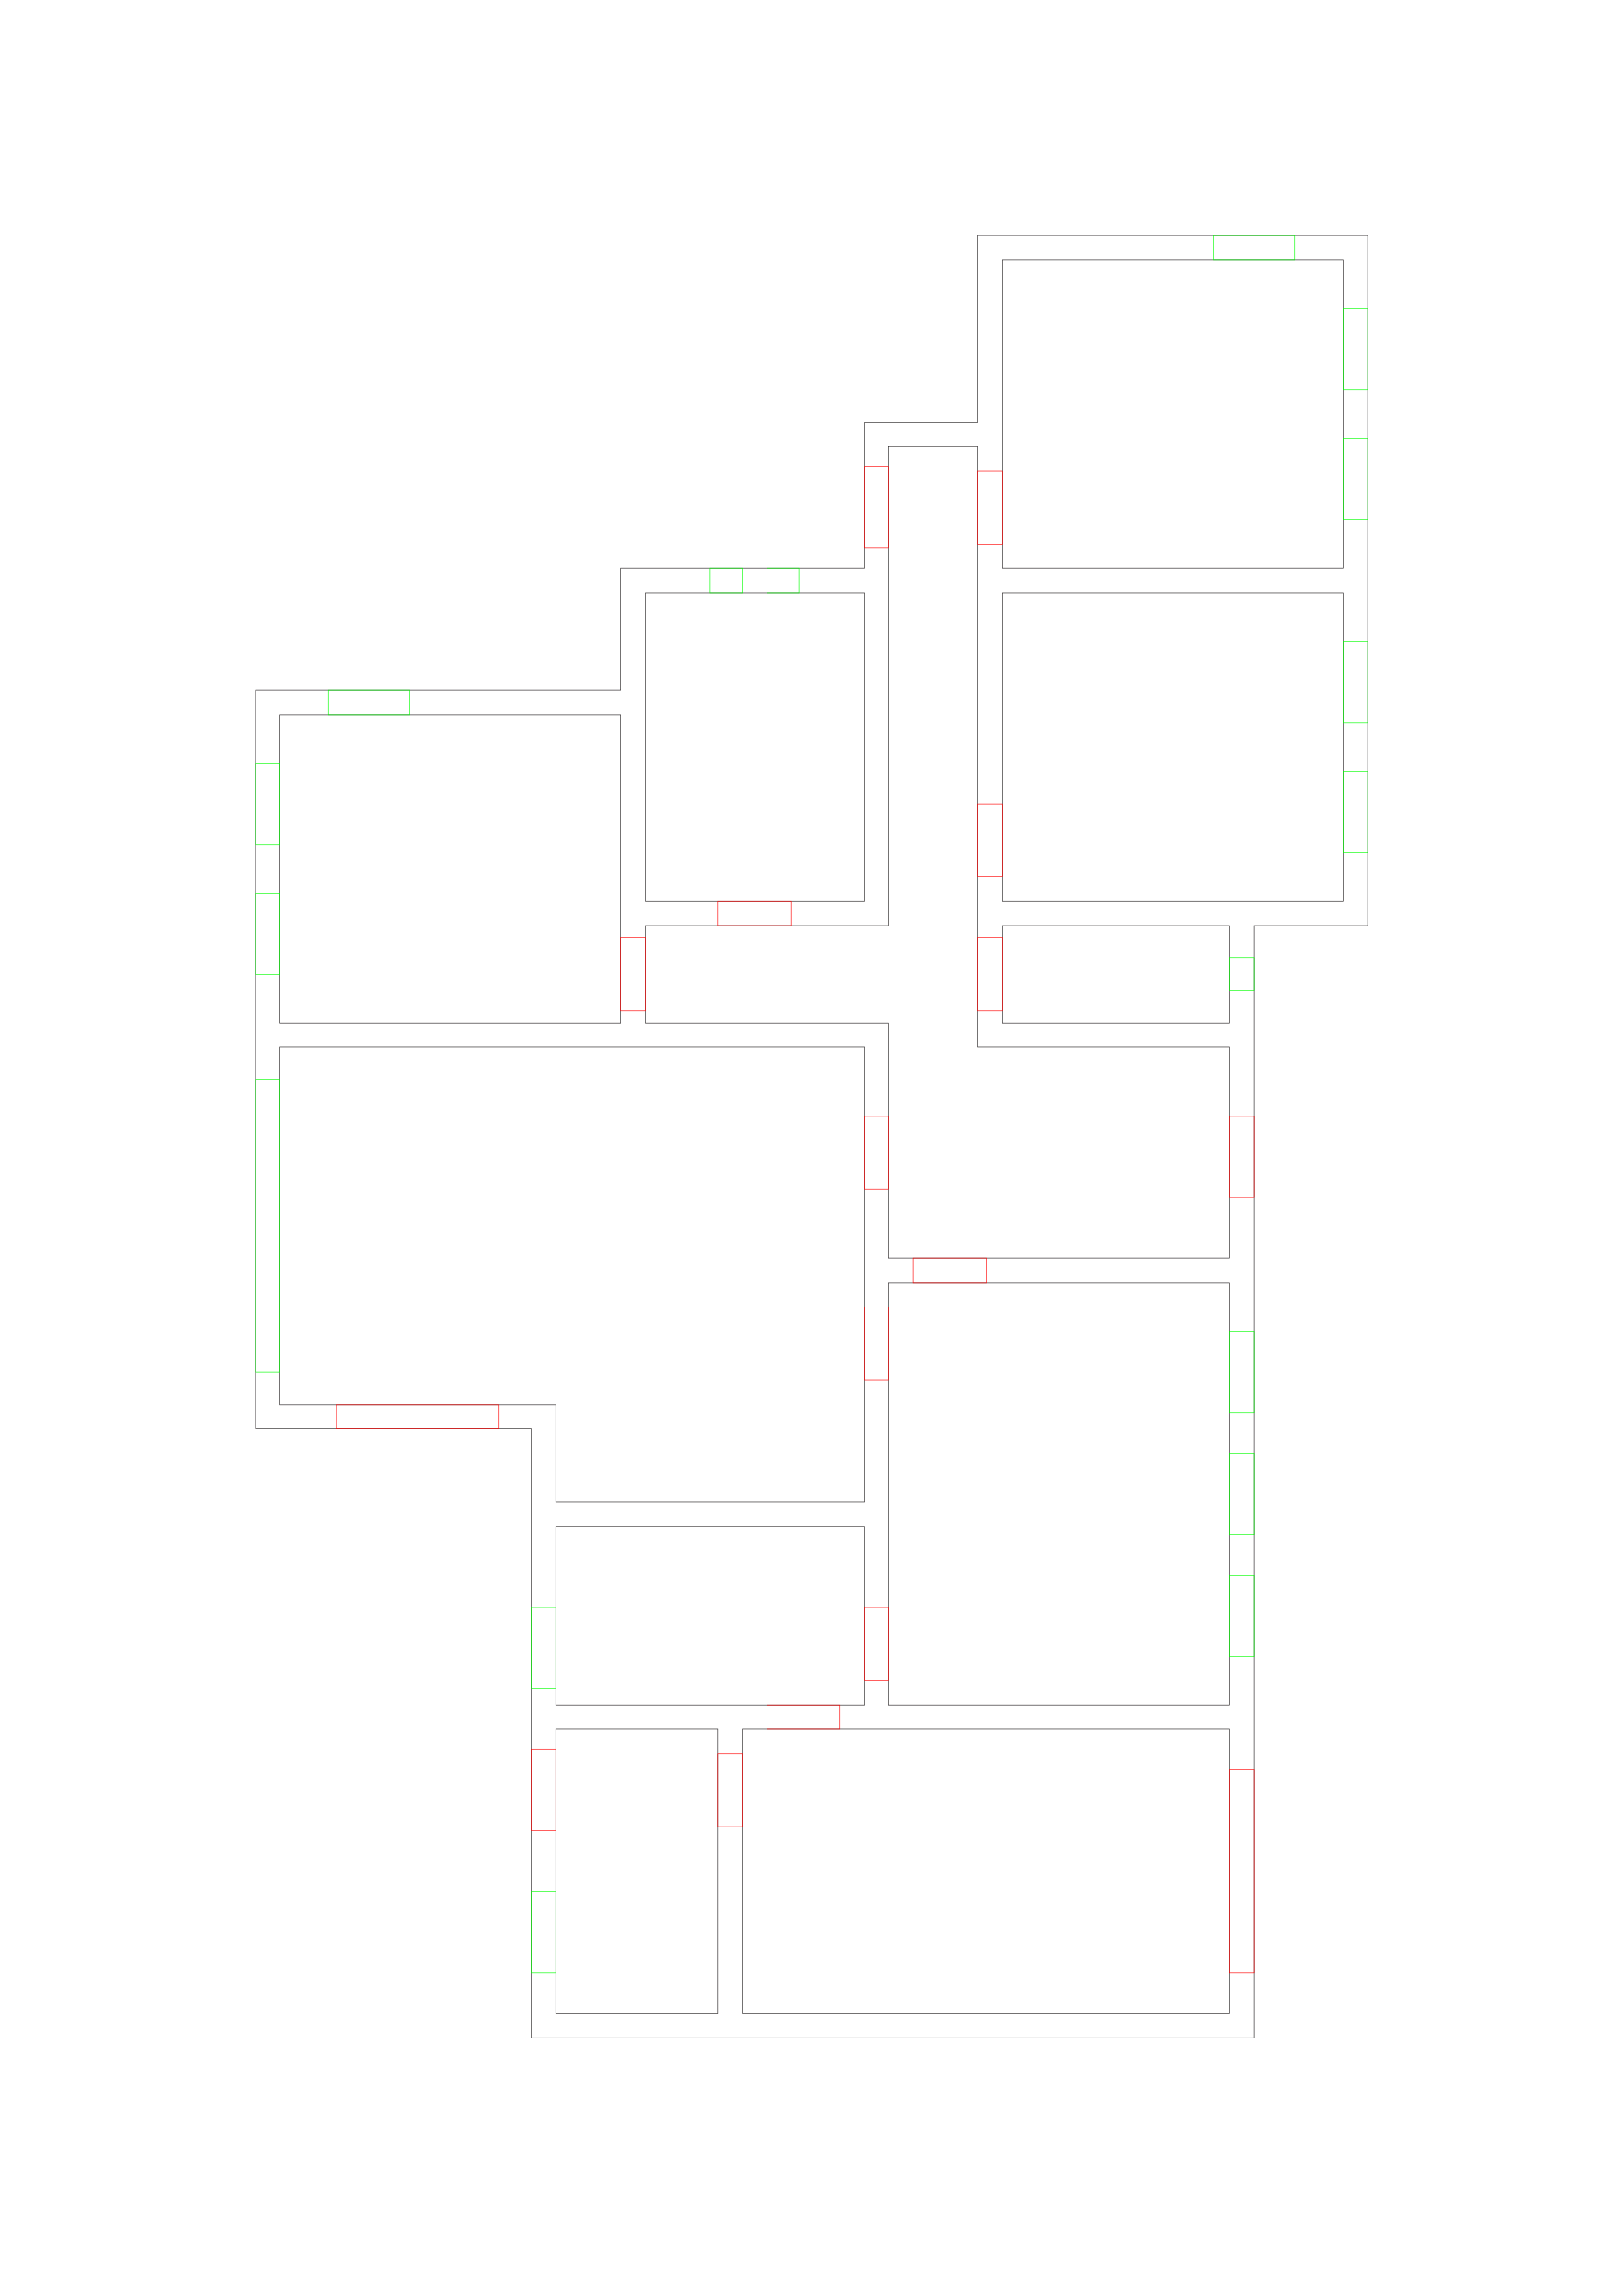
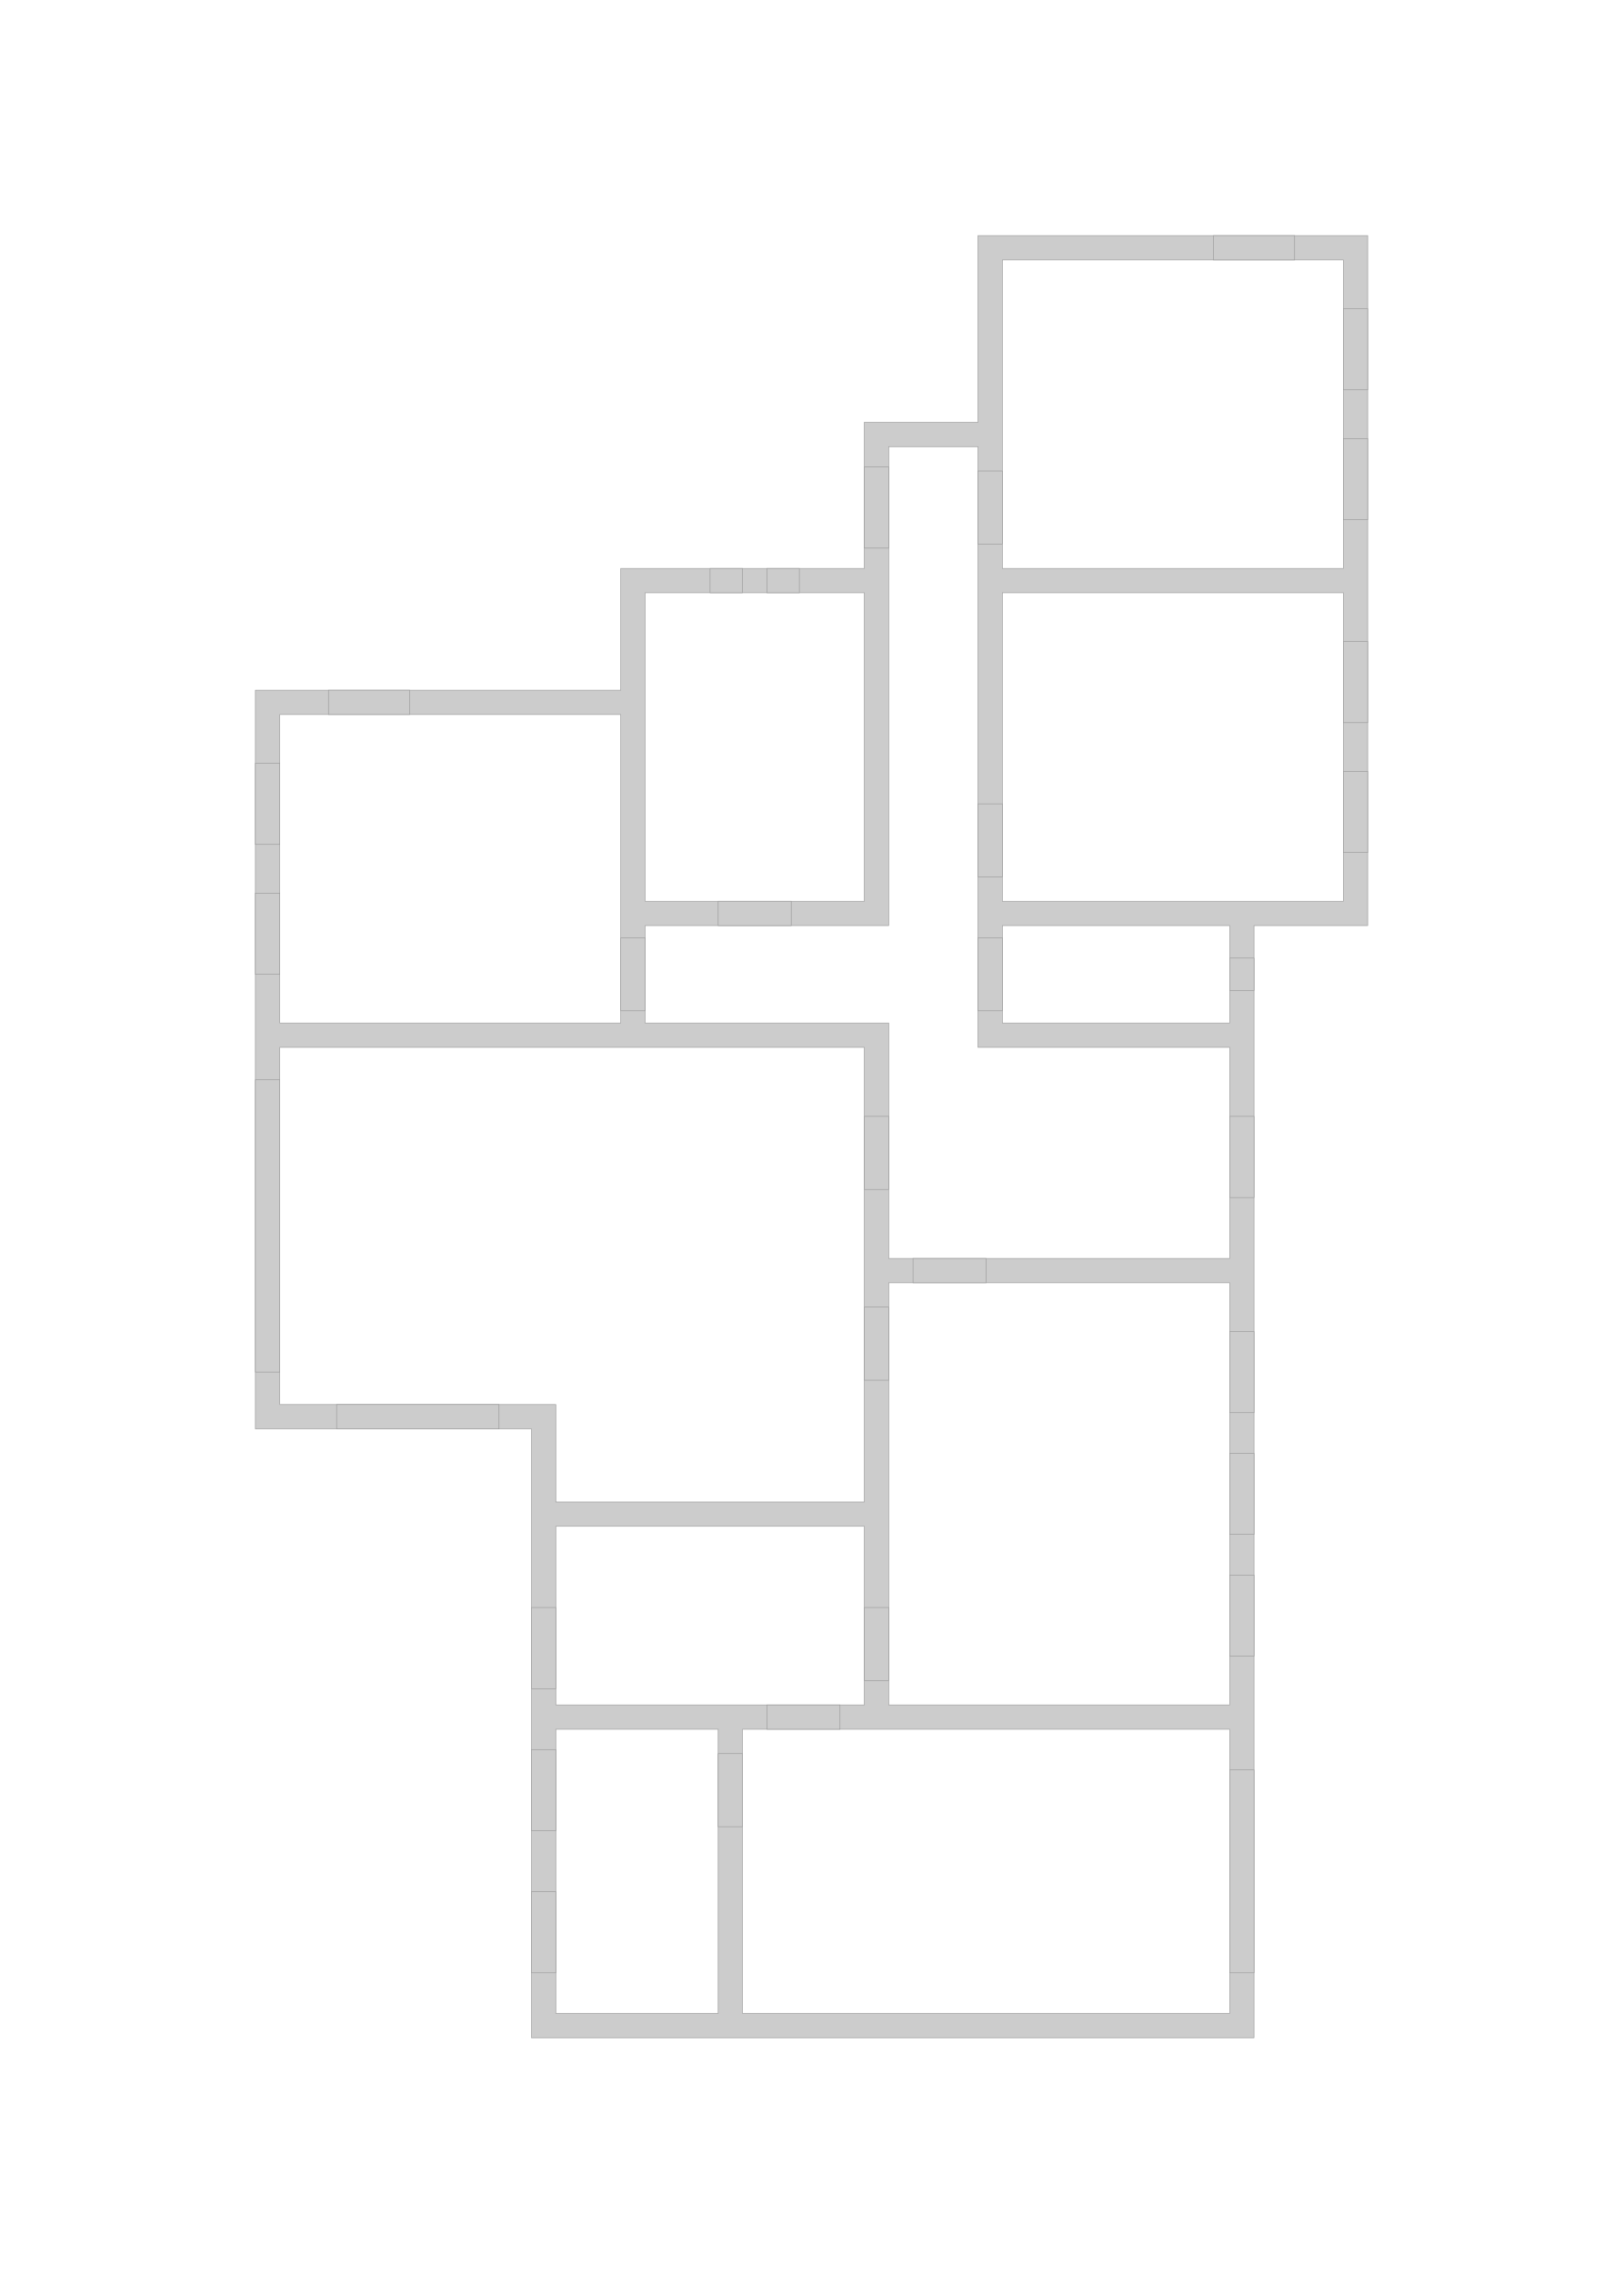
<svg xmlns="http://www.w3.org/2000/svg" viewBox="0 0 3779.533 5291.333" height="5291.333" width="3779.533" xml:space="preserve" id="svg2" version="1.1">
  <defs id="defs6" />
  <g transform="matrix(1.333333,0,0,-1.333333,0,5291.333)" id="g10">
-     <path id="path12" style="fill:none;stroke:#231f20;stroke-width:1;stroke-linecap:butt;stroke-linejoin:miter;stroke-miterlimit:10;stroke-dasharray:none;stroke-opacity:1" d="m 2345.1,2976.091 h -595.275 v 538.583 H 2345.1 Z m 0,-581.102 h -595.275 v 538.583 H 2345.1 Z M 2146.675,2182.39 h -396.851 v 170.079 h 396.851 z m 0,-42.519 v -368.504 h -595.276 v 411.023 h -425.196 v 170.079 h 425.196 v 836.22 h 155.907 V 2139.871 Z m 0,-1148.032 H 1551.4 v 737.008 h 595.275 z M 1253.761,453.257 H 970.297 v 496.062 h 283.464 z m 892.914,0 h -850.394 v 496.062 h 850.394 z M 970.297,1303.65 H 1508.88 V 991.839 H 970.297 Z m -10e-4,42.521 v 170.078 H 488.407 v 623.622 H 1508.88 v -793.7 z M 488.407,2720.973 h 595.275 V 2182.39 H 488.407 Z m 637.796,212.598 h 382.677 v -538.583 h -382.677 z m 581.103,297.638 H 1508.88 V 2976.091 H 1083.683 V 2763.493 H 445.887 V 1473.729 h 481.89 V 410.737 h 1261.416 v 1941.732 h 198.427 v 1204.724 h -680.314 z" />
-     <path id="path14" style="fill:none;stroke:#ff0000;stroke-width:1;stroke-linecap:butt;stroke-linejoin:miter;stroke-miterlimit:10;stroke-dasharray:none;stroke-opacity:1" d="m 970.296,772.154 h -42.52 v 141.732 h 42.52 z" />
-     <path id="path16" style="fill:none;stroke:#ff0000;stroke-width:1;stroke-linecap:butt;stroke-linejoin:miter;stroke-miterlimit:10;stroke-dasharray:none;stroke-opacity:1" d="M 1296.281,779.24 H 1253.76 V 906.8 h 42.521 z" />
-     <path id="path18" style="fill:none;stroke:#ff0000;stroke-width:1;stroke-linecap:butt;stroke-linejoin:miter;stroke-miterlimit:10;stroke-dasharray:none;stroke-opacity:1" d="m 2189.194,524.123 h -42.52 v 354.331 h 42.52 z" />
-     <path id="path20" style="fill:none;stroke:#ff0000;stroke-width:1;stroke-linecap:butt;stroke-linejoin:miter;stroke-miterlimit:10;stroke-dasharray:none;stroke-opacity:1" d="M 1466.36,949.319 H 1338.801 V 991.84 H 1466.36 Z" />
-     <path id="path22" style="fill:none;stroke:#ff0000;stroke-width:1;stroke-linecap:butt;stroke-linejoin:miter;stroke-miterlimit:10;stroke-dasharray:none;stroke-opacity:1" d="m 1551.399,1034.359 h -42.52 v 127.559 h 42.52 z" />
-     <path id="path24" style="fill:none;stroke:#ff0000;stroke-width:1;stroke-linecap:butt;stroke-linejoin:miter;stroke-miterlimit:10;stroke-dasharray:none;stroke-opacity:1" d="m 2189.194,1877.666 h -42.52 v 141.732 h 42.52 z" />
-     <path id="path26" style="fill:none;stroke:#ff0000;stroke-width:1;stroke-linecap:butt;stroke-linejoin:miter;stroke-miterlimit:10;stroke-dasharray:none;stroke-opacity:1" d="m 1508.88,3153.256 h 42.52 v -141.732 h -42.52 z" />
-     <path id="path28" style="fill:none;stroke:#ff0000;stroke-width:1;stroke-linecap:butt;stroke-linejoin:miter;stroke-miterlimit:10;stroke-dasharray:none;stroke-opacity:1" d="m 1749.824,2203.65 h -42.519 v 127.559 h 42.519 z" />
-     <path id="path30" style="fill:none;stroke:#ff0000;stroke-width:1;stroke-linecap:butt;stroke-linejoin:miter;stroke-miterlimit:10;stroke-dasharray:none;stroke-opacity:1" d="m 1749.824,2437.508 h -42.519 v 127.559 h 42.519 z" />
-     <path id="path32" style="fill:none;stroke:#ff0000;stroke-width:1;stroke-linecap:butt;stroke-linejoin:miter;stroke-miterlimit:10;stroke-dasharray:none;stroke-opacity:1" d="m 1749.824,3018.611 h -42.519 v 127.559 h 42.519 z" />
-     <path id="path34" style="fill:none;stroke:#ff0000;stroke-width:1;stroke-linecap:butt;stroke-linejoin:miter;stroke-miterlimit:10;stroke-dasharray:none;stroke-opacity:1" d="m 1381.321,2352.469 h -127.559 v 42.52 h 127.559 z" />
-     <path id="path36" style="fill:none;stroke:#ff0000;stroke-width:1;stroke-linecap:butt;stroke-linejoin:miter;stroke-miterlimit:10;stroke-dasharray:none;stroke-opacity:1" d="m 1126.203,2203.65 h -42.52 v 127.559 h 42.52 z" />
-     <path id="path38" style="fill:none;stroke:#ff0000;stroke-width:1;stroke-linecap:butt;stroke-linejoin:miter;stroke-miterlimit:10;stroke-dasharray:none;stroke-opacity:1" d="M 871.084,1473.729 H 587.619 v 42.52 h 283.465 z" />
-     <path id="path40" style="fill:none;stroke:#ff0000;stroke-width:1;stroke-linecap:butt;stroke-linejoin:miter;stroke-miterlimit:10;stroke-dasharray:none;stroke-opacity:1" d="m 1551.4,1891.839 h -42.521 v 127.559 h 42.521 z" />
-     <path id="path42" style="fill:none;stroke:#ff0000;stroke-width:1;stroke-linecap:butt;stroke-linejoin:miter;stroke-miterlimit:10;stroke-dasharray:none;stroke-opacity:1" d="m 1551.4,1558.768 h -42.521 v 127.56 h 42.521 z" />
-     <path id="path44" style="fill:none;stroke:#ff0000;stroke-width:1;stroke-linecap:butt;stroke-linejoin:miter;stroke-miterlimit:10;stroke-dasharray:none;stroke-opacity:1" d="m 1721.479,1728.847 h -127.56 v 42.52 h 127.56 z" />
-     <path id="path46" style="fill:none;stroke:#01ff00;stroke-width:1;stroke-linecap:butt;stroke-linejoin:miter;stroke-miterlimit:10;stroke-dasharray:none;stroke-opacity:1" d="m 970.296,524.123 h -42.52 v 141.732 h 42.52 z" />
-     <path id="path48" style="fill:none;stroke:#01ff00;stroke-width:1;stroke-linecap:butt;stroke-linejoin:miter;stroke-miterlimit:10;stroke-dasharray:none;stroke-opacity:1" d="m 2189.194,1076.879 h -42.52 v 141.732 h 42.52 z" />
-     <path id="path50" style="fill:none;stroke:#01ff00;stroke-width:1;stroke-linecap:butt;stroke-linejoin:miter;stroke-miterlimit:10;stroke-dasharray:none;stroke-opacity:1" d="m 2189.194,1289.477 h -42.52 v 141.732 h 42.52 z" />
-     <path id="path52" style="fill:none;stroke:#01ff00;stroke-width:1;stroke-linecap:butt;stroke-linejoin:miter;stroke-miterlimit:10;stroke-dasharray:none;stroke-opacity:1" d="m 2189.194,1502.076 h -42.52 v 141.732 h 42.52 z" />
-     <path id="path54" style="fill:none;stroke:#01ff00;stroke-width:1;stroke-linecap:butt;stroke-linejoin:miter;stroke-miterlimit:10;stroke-dasharray:none;stroke-opacity:1" d="m 970.297,1020.185 h -42.52 v 141.732 h 42.52 z" />
-     <path id="path56" style="fill:none;stroke:#01ff00;stroke-width:1;stroke-linecap:butt;stroke-linejoin:miter;stroke-miterlimit:10;stroke-dasharray:none;stroke-opacity:1" d="m 488.406,1572.942 h -42.52 v 510.236 h 42.52 z" />
-     <path id="path58" style="fill:none;stroke:#01ff00;stroke-width:1;stroke-linecap:butt;stroke-linejoin:miter;stroke-miterlimit:10;stroke-dasharray:none;stroke-opacity:1" d="m 488.406,2267.43 h -42.52 v 141.732 h 42.52 z" />
-     <path id="path60" style="fill:none;stroke:#01ff00;stroke-width:1;stroke-linecap:butt;stroke-linejoin:miter;stroke-miterlimit:10;stroke-dasharray:none;stroke-opacity:1" d="m 488.406,2494.201 h -42.52 v 141.732 h 42.52 z" />
-     <path id="path62" style="fill:none;stroke:#01ff00;stroke-width:1;stroke-linecap:butt;stroke-linejoin:miter;stroke-miterlimit:10;stroke-dasharray:none;stroke-opacity:1" d="M 715.178,2720.973 H 573.446 v 42.52 h 141.732 z" />
-     <path id="path64" style="fill:none;stroke:#01ff00;stroke-width:1;stroke-linecap:butt;stroke-linejoin:miter;stroke-miterlimit:10;stroke-dasharray:none;stroke-opacity:1" d="m 2260.061,3514.674 h -141.732 v 42.52 h 141.732 z" />
-     <path id="path66" style="fill:none;stroke:#01ff00;stroke-width:1;stroke-linecap:butt;stroke-linejoin:miter;stroke-miterlimit:10;stroke-dasharray:none;stroke-opacity:1" d="m 2387.619,2480.028 h -42.52 v 141.732 h 42.52 z" />
-     <path id="path68" style="fill:none;stroke:#01ff00;stroke-width:1;stroke-linecap:butt;stroke-linejoin:miter;stroke-miterlimit:10;stroke-dasharray:none;stroke-opacity:1" d="m 2387.619,2706.8 h -42.52 v 141.732 h 42.52 z" />
-     <path id="path70" style="fill:none;stroke:#01ff00;stroke-width:1;stroke-linecap:butt;stroke-linejoin:miter;stroke-miterlimit:10;stroke-dasharray:none;stroke-opacity:1" d="m 2387.619,3061.13 h -42.52 v 141.732 h 42.52 z" />
-     <path id="path72" style="fill:none;stroke:#01ff00;stroke-width:1;stroke-linecap:butt;stroke-linejoin:miter;stroke-miterlimit:10;stroke-dasharray:none;stroke-opacity:1" d="m 2387.619,3287.902 h -42.52 v 141.732 h 42.52 z" />
-     <path id="path74" style="fill:none;stroke:#01ff00;stroke-width:1;stroke-linecap:butt;stroke-linejoin:miter;stroke-miterlimit:10;stroke-dasharray:none;stroke-opacity:1" d="m 2189.195,2239.083 h -42.521 v 56.693 h 42.521 z" />
-     <path id="path76" style="fill:none;stroke:#01ff00;stroke-width:1;stroke-linecap:butt;stroke-linejoin:miter;stroke-miterlimit:10;stroke-dasharray:none;stroke-opacity:1" d="m 1239.588,2976.091 h 56.693 v -42.52 h -56.693 z" />
-     <path id="path78" style="fill:none;stroke:#01ff00;stroke-width:1;stroke-linecap:butt;stroke-linejoin:miter;stroke-miterlimit:10;stroke-dasharray:none;stroke-opacity:1" d="m 1338.801,2976.091 h 56.693 v -42.52 h -56.693 z" />
+     <path id="path12" style="fill:#cccccc;stroke:#999999;stroke-width:1;stroke-linecap:butt;stroke-linejoin:miter;stroke-miterlimit:10;stroke-dasharray:none;stroke-opacity:1" d="m 2345.1,2976.091 h -595.275 v 538.583 H 2345.1 Z m 0,-581.102 h -595.275 v 538.583 H 2345.1 Z M 2146.675,2182.39 h -396.851 v 170.079 h 396.851 z m 0,-42.519 v -368.504 h -595.276 v 411.023 h -425.196 v 170.079 h 425.196 v 836.22 h 155.907 V 2139.871 Z m 0,-1148.032 H 1551.4 v 737.008 h 595.275 z M 1253.761,453.257 H 970.297 v 496.062 h 283.464 z m 892.914,0 h -850.394 v 496.062 h 850.394 z M 970.297,1303.65 H 1508.88 V 991.839 H 970.297 Z m -10e-4,42.521 v 170.078 H 488.407 v 623.622 H 1508.88 v -793.7 z M 488.407,2720.973 h 595.275 V 2182.39 H 488.407 Z m 637.796,212.598 h 382.677 v -538.583 h -382.677 z m 581.103,297.638 H 1508.88 V 2976.091 H 1083.683 V 2763.493 H 445.887 V 1473.729 h 481.89 V 410.737 h 1261.416 v 1941.732 h 198.427 v 1204.724 h -680.314 z" />
+     <path id="path14" style="fill:#cccccc;stroke:#999999;stroke-width:1;stroke-linecap:butt;stroke-linejoin:miter;stroke-miterlimit:10;stroke-dasharray:none;stroke-opacity:1" d="m 970.296,772.154 h -42.52 v 141.732 h 42.52 z" />
+     <path id="path16" style="fill:#cccccc;stroke:#999999;stroke-width:1;stroke-linecap:butt;stroke-linejoin:miter;stroke-miterlimit:10;stroke-dasharray:none;stroke-opacity:1" d="M 1296.281,779.24 H 1253.76 V 906.8 h 42.521 z" />
+     <path id="path18" style="fill:#cccccc;stroke:#999999;stroke-width:1;stroke-linecap:butt;stroke-linejoin:miter;stroke-miterlimit:10;stroke-dasharray:none;stroke-opacity:1" d="m 2189.194,524.123 h -42.52 v 354.331 h 42.52 z" />
+     <path id="path20" style="fill:#cccccc;stroke:#999999;stroke-width:1;stroke-linecap:butt;stroke-linejoin:miter;stroke-miterlimit:10;stroke-dasharray:none;stroke-opacity:1" d="M 1466.36,949.319 H 1338.801 V 991.84 H 1466.36 Z" />
+     <path id="path22" style="fill:#cccccc;stroke:#999999;stroke-width:1;stroke-linecap:butt;stroke-linejoin:miter;stroke-miterlimit:10;stroke-dasharray:none;stroke-opacity:1" d="m 1551.399,1034.359 h -42.52 v 127.559 h 42.52 z" />
+     <path id="path24" style="fill:#cccccc;stroke:#999999;stroke-width:1;stroke-linecap:butt;stroke-linejoin:miter;stroke-miterlimit:10;stroke-dasharray:none;stroke-opacity:1" d="m 2189.194,1877.666 h -42.52 v 141.732 h 42.52 z" />
+     <path id="path26" style="fill:#cccccc;stroke:#999999;stroke-width:1;stroke-linecap:butt;stroke-linejoin:miter;stroke-miterlimit:10;stroke-dasharray:none;stroke-opacity:1" d="m 1508.88,3153.256 h 42.52 v -141.732 h -42.52 z" />
+     <path id="path28" style="fill:#cccccc;stroke:#999999;stroke-width:1;stroke-linecap:butt;stroke-linejoin:miter;stroke-miterlimit:10;stroke-dasharray:none;stroke-opacity:1" d="m 1749.824,2203.65 h -42.519 v 127.559 h 42.519 z" />
+     <path id="path30" style="fill:#cccccc;stroke:#999999;stroke-width:1;stroke-linecap:butt;stroke-linejoin:miter;stroke-miterlimit:10;stroke-dasharray:none;stroke-opacity:1" d="m 1749.824,2437.508 h -42.519 v 127.559 h 42.519 z" />
+     <path id="path32" style="fill:#cccccc;stroke:#999999;stroke-width:1;stroke-linecap:butt;stroke-linejoin:miter;stroke-miterlimit:10;stroke-dasharray:none;stroke-opacity:1" d="m 1749.824,3018.611 h -42.519 v 127.559 h 42.519 z" />
+     <path id="path34" style="fill:#cccccc;stroke:#999999;stroke-width:1;stroke-linecap:butt;stroke-linejoin:miter;stroke-miterlimit:10;stroke-dasharray:none;stroke-opacity:1" d="m 1381.321,2352.469 h -127.559 v 42.52 h 127.559 z" />
+     <path id="path36" style="fill:#cccccc;stroke:#999999;stroke-width:1;stroke-linecap:butt;stroke-linejoin:miter;stroke-miterlimit:10;stroke-dasharray:none;stroke-opacity:1" d="m 1126.203,2203.65 h -42.52 v 127.559 h 42.52 z" />
+     <path id="path38" style="fill:#cccccc;stroke:#999999;stroke-width:1;stroke-linecap:butt;stroke-linejoin:miter;stroke-miterlimit:10;stroke-dasharray:none;stroke-opacity:1" d="M 871.084,1473.729 H 587.619 v 42.52 h 283.465 z" />
+     <path id="path40" style="fill:#cccccc;stroke:#999999;stroke-width:1;stroke-linecap:butt;stroke-linejoin:miter;stroke-miterlimit:10;stroke-dasharray:none;stroke-opacity:1" d="m 1551.4,1891.839 h -42.521 v 127.559 h 42.521 z" />
+     <path id="path42" style="fill:#cccccc;stroke:#999999;stroke-width:1;stroke-linecap:butt;stroke-linejoin:miter;stroke-miterlimit:10;stroke-dasharray:none;stroke-opacity:1" d="m 1551.4,1558.768 h -42.521 v 127.56 h 42.521 z" />
+     <path id="path44" style="fill:#cccccc;stroke:#999999;stroke-width:1;stroke-linecap:butt;stroke-linejoin:miter;stroke-miterlimit:10;stroke-dasharray:none;stroke-opacity:1" d="m 1721.479,1728.847 h -127.56 v 42.52 h 127.56 z" />
+     <path id="path46" style="fill:#cccccc;stroke:#999999;stroke-width:1;stroke-linecap:butt;stroke-linejoin:miter;stroke-miterlimit:10;stroke-dasharray:none;stroke-opacity:1" d="m 970.296,524.123 h -42.52 v 141.732 h 42.52 z" />
+     <path id="path48" style="fill:#cccccc;stroke:#999999;stroke-width:1;stroke-linecap:butt;stroke-linejoin:miter;stroke-miterlimit:10;stroke-dasharray:none;stroke-opacity:1" d="m 2189.194,1076.879 h -42.52 v 141.732 h 42.52 z" />
+     <path id="path50" style="fill:#cccccc;stroke:#999999;stroke-width:1;stroke-linecap:butt;stroke-linejoin:miter;stroke-miterlimit:10;stroke-dasharray:none;stroke-opacity:1" d="m 2189.194,1289.477 h -42.52 v 141.732 h 42.52 z" />
+     <path id="path52" style="fill:#cccccc;stroke:#999999;stroke-width:1;stroke-linecap:butt;stroke-linejoin:miter;stroke-miterlimit:10;stroke-dasharray:none;stroke-opacity:1" d="m 2189.194,1502.076 h -42.52 v 141.732 h 42.52 z" />
+     <path id="path54" style="fill:#cccccc;stroke:#999999;stroke-width:1;stroke-linecap:butt;stroke-linejoin:miter;stroke-miterlimit:10;stroke-dasharray:none;stroke-opacity:1" d="m 970.297,1020.185 h -42.52 v 141.732 h 42.52 z" />
+     <path id="path56" style="fill:#cccccc;stroke:#999999;stroke-width:1;stroke-linecap:butt;stroke-linejoin:miter;stroke-miterlimit:10;stroke-dasharray:none;stroke-opacity:1" d="m 488.406,1572.942 h -42.52 v 510.236 h 42.52 z" />
+     <path id="path58" style="fill:#cccccc;stroke:#999999;stroke-width:1;stroke-linecap:butt;stroke-linejoin:miter;stroke-miterlimit:10;stroke-dasharray:none;stroke-opacity:1" d="m 488.406,2267.43 h -42.52 v 141.732 h 42.52 z" />
+     <path id="path60" style="fill:#cccccc;stroke:#999999;stroke-width:1;stroke-linecap:butt;stroke-linejoin:miter;stroke-miterlimit:10;stroke-dasharray:none;stroke-opacity:1" d="m 488.406,2494.201 h -42.52 v 141.732 h 42.52 z" />
+     <path id="path62" style="fill:#cccccc;stroke:#999999;stroke-width:1;stroke-linecap:butt;stroke-linejoin:miter;stroke-miterlimit:10;stroke-dasharray:none;stroke-opacity:1" d="M 715.178,2720.973 H 573.446 v 42.52 h 141.732 z" />
+     <path id="path64" style="fill:#cccccc;stroke:#999999;stroke-width:1;stroke-linecap:butt;stroke-linejoin:miter;stroke-miterlimit:10;stroke-dasharray:none;stroke-opacity:1" d="m 2260.061,3514.674 h -141.732 v 42.52 h 141.732 z" />
+     <path id="path66" style="fill:#cccccc;stroke:#999999;stroke-width:1;stroke-linecap:butt;stroke-linejoin:miter;stroke-miterlimit:10;stroke-dasharray:none;stroke-opacity:1" d="m 2387.619,2480.028 h -42.52 v 141.732 h 42.52 z" />
+     <path id="path68" style="fill:#cccccc;stroke:#999999;stroke-width:1;stroke-linecap:butt;stroke-linejoin:miter;stroke-miterlimit:10;stroke-dasharray:none;stroke-opacity:1" d="m 2387.619,2706.8 h -42.52 v 141.732 h 42.52 z" />
+     <path id="path70" style="fill:#cccccc;stroke:#999999;stroke-width:1;stroke-linecap:butt;stroke-linejoin:miter;stroke-miterlimit:10;stroke-dasharray:none;stroke-opacity:1" d="m 2387.619,3061.13 h -42.52 v 141.732 h 42.52 z" />
+     <path id="path72" style="fill:#cccccc;stroke:#999999;stroke-width:1;stroke-linecap:butt;stroke-linejoin:miter;stroke-miterlimit:10;stroke-dasharray:none;stroke-opacity:1" d="m 2387.619,3287.902 h -42.52 v 141.732 h 42.52 z" />
+     <path id="path74" style="fill:#cccccc;stroke:#999999;stroke-width:1;stroke-linecap:butt;stroke-linejoin:miter;stroke-miterlimit:10;stroke-dasharray:none;stroke-opacity:1" d="m 2189.195,2239.083 h -42.521 v 56.693 h 42.521 z" />
+     <path id="path76" style="fill:#cccccc;stroke:#999999;stroke-width:1;stroke-linecap:butt;stroke-linejoin:miter;stroke-miterlimit:10;stroke-dasharray:none;stroke-opacity:1" d="m 1239.588,2976.091 h 56.693 v -42.52 h -56.693 z" />
+     <path id="path78" style="fill:#cccccc;stroke:#999999;stroke-width:1;stroke-linecap:butt;stroke-linejoin:miter;stroke-miterlimit:10;stroke-dasharray:none;stroke-opacity:1" d="m 1338.801,2976.091 h 56.693 v -42.52 h -56.693 z" />
  </g>
</svg>
